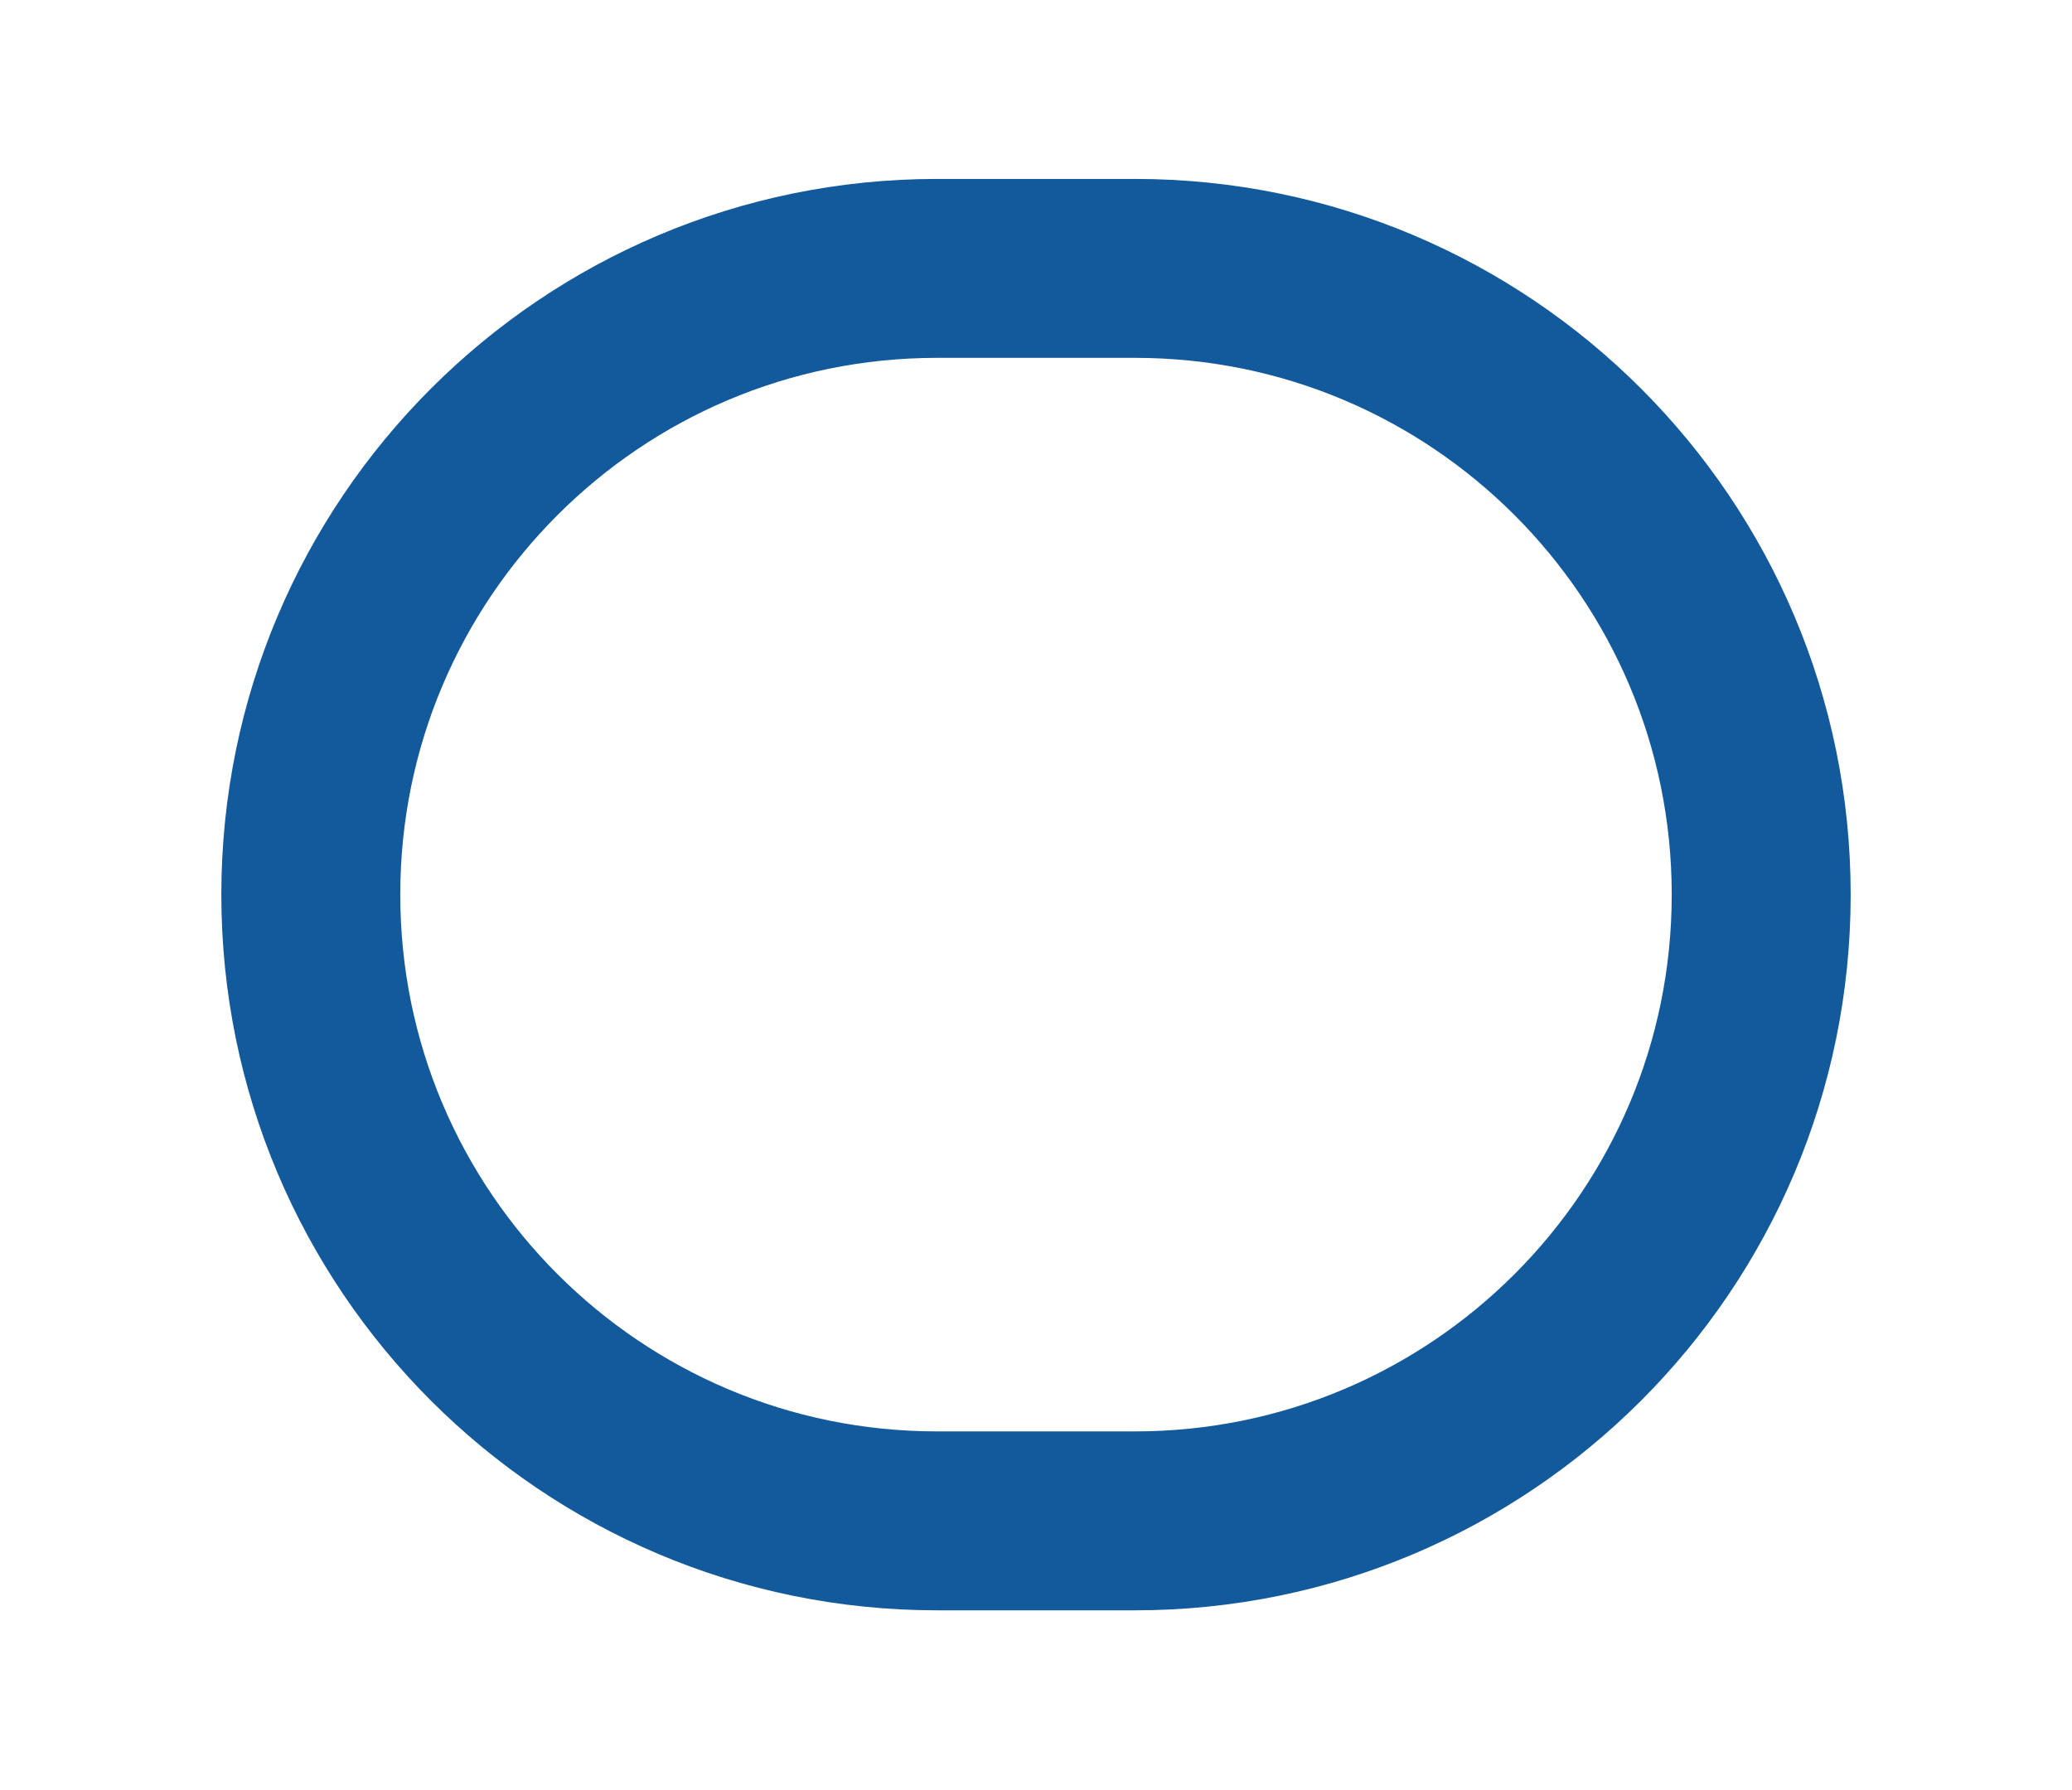
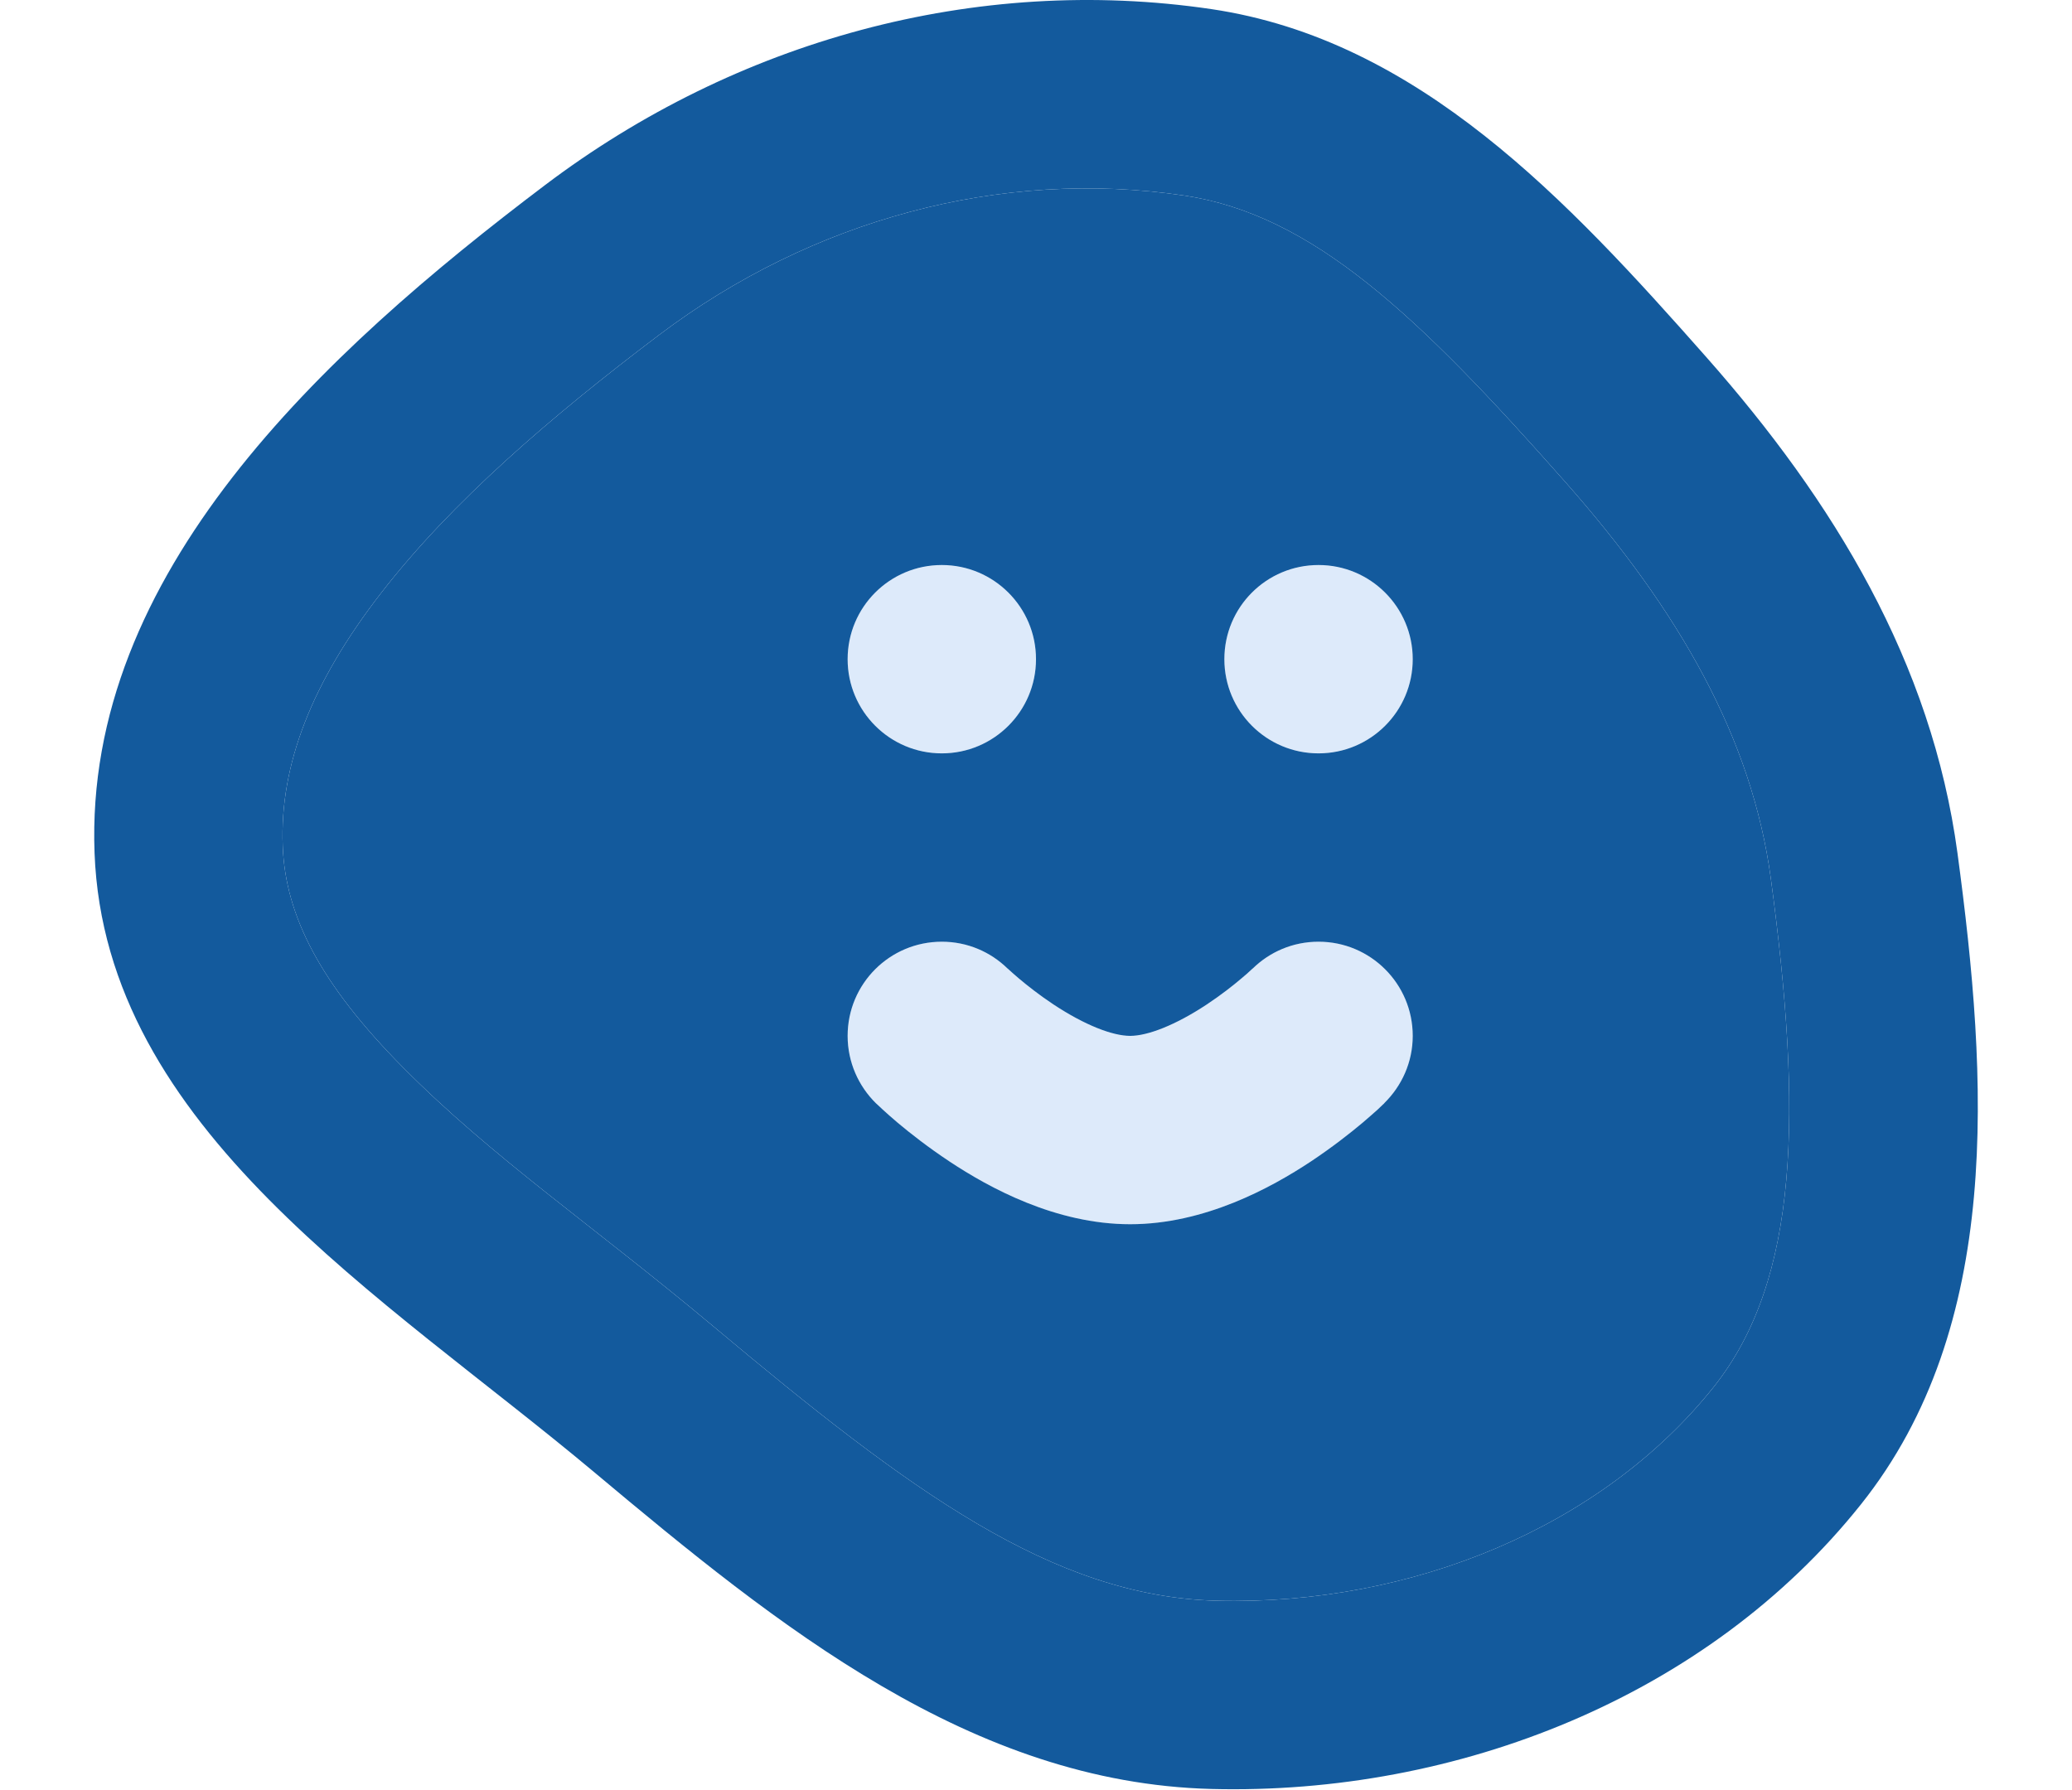
- <svg xmlns="http://www.w3.org/2000/svg" width="22" height="19" viewBox="0 0 22 19">
-   <rect x="3.3" y="2.85" width="15.4" height="13.3" rx="6.65" fill="none" stroke="#135A9D" stroke-width="1.9" />
+ <svg xmlns="http://www.w3.org/2000/svg" width="22" height="19" viewBox="0 0 22 19" fill="none">
+   <path d="M14 10C14.552 10 15 10.447 15 11C15 11.28 14.883 11.533 14.697 11.715L14.698 11.716L14.69 11.723C14.686 11.727 14.681 11.732 14.675 11.737C14.664 11.748 14.648 11.763 14.629 11.781C14.59 11.816 14.536 11.864 14.469 11.921C14.336 12.033 14.146 12.182 13.918 12.334C13.496 12.613 12.79 13 12 13C11.209 13 10.503 12.613 10.082 12.334C9.853 12.182 9.663 12.033 9.53 11.921C9.463 11.864 9.409 11.816 9.371 11.781C9.352 11.763 9.336 11.748 9.324 11.737C9.318 11.732 9.313 11.727 9.309 11.723L9.301 11.716C9.116 11.534 9 11.28 9 11C9 10.447 9.447 10 10 10C10.271 10 10.517 10.108 10.697 10.284L10.699 10.285C10.703 10.289 10.71 10.295 10.72 10.304C10.742 10.324 10.775 10.354 10.819 10.391C10.909 10.467 11.036 10.567 11.185 10.666C11.519 10.887 11.814 11 12 11C12.185 11 12.48 10.887 12.814 10.666C12.963 10.567 13.091 10.467 13.18 10.391C13.225 10.354 13.258 10.324 13.279 10.304C13.289 10.295 13.297 10.288 13.3 10.285L13.302 10.284C13.482 10.108 13.728 10 14 10Z" fill="#DDEAFA" />
+   <path d="M10 6C10.552 6 11 6.448 11 7C11 7.552 10.552 8 10 8C9.448 8 9 7.552 9 7C9 6.447 9.447 6 10 6Z" fill="#DDEAFA" />
+   <path d="M14 6C14.552 6 15 6.448 15 7C15 7.552 14.552 8 14 8C13.447 8 13 7.552 13 7C13 6.447 13.447 6 14 6Z" fill="#DDEAFA" />
+   <path fill-rule="evenodd" clip-rule="evenodd" d="M5.789 1.964C7.814 0.434 10.356 -0.274 12.864 0.097C15.063 0.424 16.642 2.123 18.117 3.792C19.471 5.324 20.51 7.031 20.784 9.059C21.108 11.46 21.268 14.083 19.759 15.975C18.131 18.018 15.47 19.063 12.864 18.997C10.314 18.932 8.267 17.274 6.309 15.633C4.067 13.755 1.115 11.988 1.004 9.059C0.891 6.093 3.425 3.75 5.789 1.964ZM12.571 2.076C10.627 1.788 8.619 2.332 6.995 3.559C5.853 4.422 4.798 5.327 4.048 6.295C3.307 7.25 2.969 8.127 3.002 8.984C3.03 9.73 3.407 10.454 4.278 11.334C5.233 12.298 6.276 12.997 7.593 14.1C9.651 15.824 11.173 16.953 12.915 16.998C14.999 17.051 17.018 16.205 18.195 14.729C19.109 13.582 19.136 11.807 18.802 9.327C18.601 7.839 17.83 6.488 16.618 5.116C15.06 3.353 13.938 2.279 12.571 2.076Z" fill="#135A9D" />
+   <path fill-rule="evenodd" clip-rule="evenodd" d="M12.571 2.076C10.627 1.788 8.619 2.332 6.995 3.559C5.853 4.422 4.798 5.327 4.048 6.295C3.307 7.25 2.969 8.127 3.002 8.984C3.03 9.73 3.407 10.454 4.278 11.334C5.233 12.298 6.276 12.997 7.593 14.1C9.651 15.824 11.173 16.953 12.915 16.998C14.999 17.051 17.018 16.205 18.195 14.729C19.109 13.582 19.136 11.807 18.802 9.327C18.601 7.839 17.83 6.488 16.618 5.116C15.06 3.353 13.938 2.279 12.571 2.076ZM15 11C15 10.447 14.552 10 14 10C13.728 10 13.482 10.108 13.302 10.284L13.3 10.285C13.297 10.288 13.289 10.295 13.279 10.304C13.258 10.324 13.225 10.354 13.18 10.391C13.091 10.467 12.963 10.567 12.814 10.666C12.48 10.887 12.185 11 12 11C11.814 11 11.519 10.887 11.185 10.666C11.036 10.567 10.909 10.467 10.819 10.391C10.775 10.354 10.742 10.324 10.72 10.304L10.699 10.285L10.697 10.284C10.517 10.108 10.271 10 10 10C9.447 10 9 10.447 9 11C9 11.28 9.116 11.534 9.301 11.716L9.309 11.723L9.324 11.737C9.336 11.748 9.352 11.763 9.371 11.781C9.409 11.816 9.463 11.864 9.53 11.921C9.663 12.033 9.853 12.182 10.082 12.334C10.503 12.613 11.209 13 12 13C12.79 13 13.496 12.613 13.918 12.334C14.146 12.182 14.336 12.033 14.469 11.921C14.536 11.864 14.59 11.816 14.629 11.781C14.648 11.763 14.664 11.748 14.675 11.737L14.69 11.723L14.698 11.716L14.697 11.715C14.883 11.533 15 11.28 15 11ZM11 7C11 6.448 10.552 6 10 6C9.447 6 9 6.447 9 7C9 7.552 9.448 8 10 8C10.552 8 11 7.552 11 7ZM15 7C15 6.448 14.552 6 14 6C13.447 6 13 6.447 13 7C13 7.552 13.447 8 14 8C14.552 8 15 7.552 15 7Z" fill="#135A9D" />
</svg>
